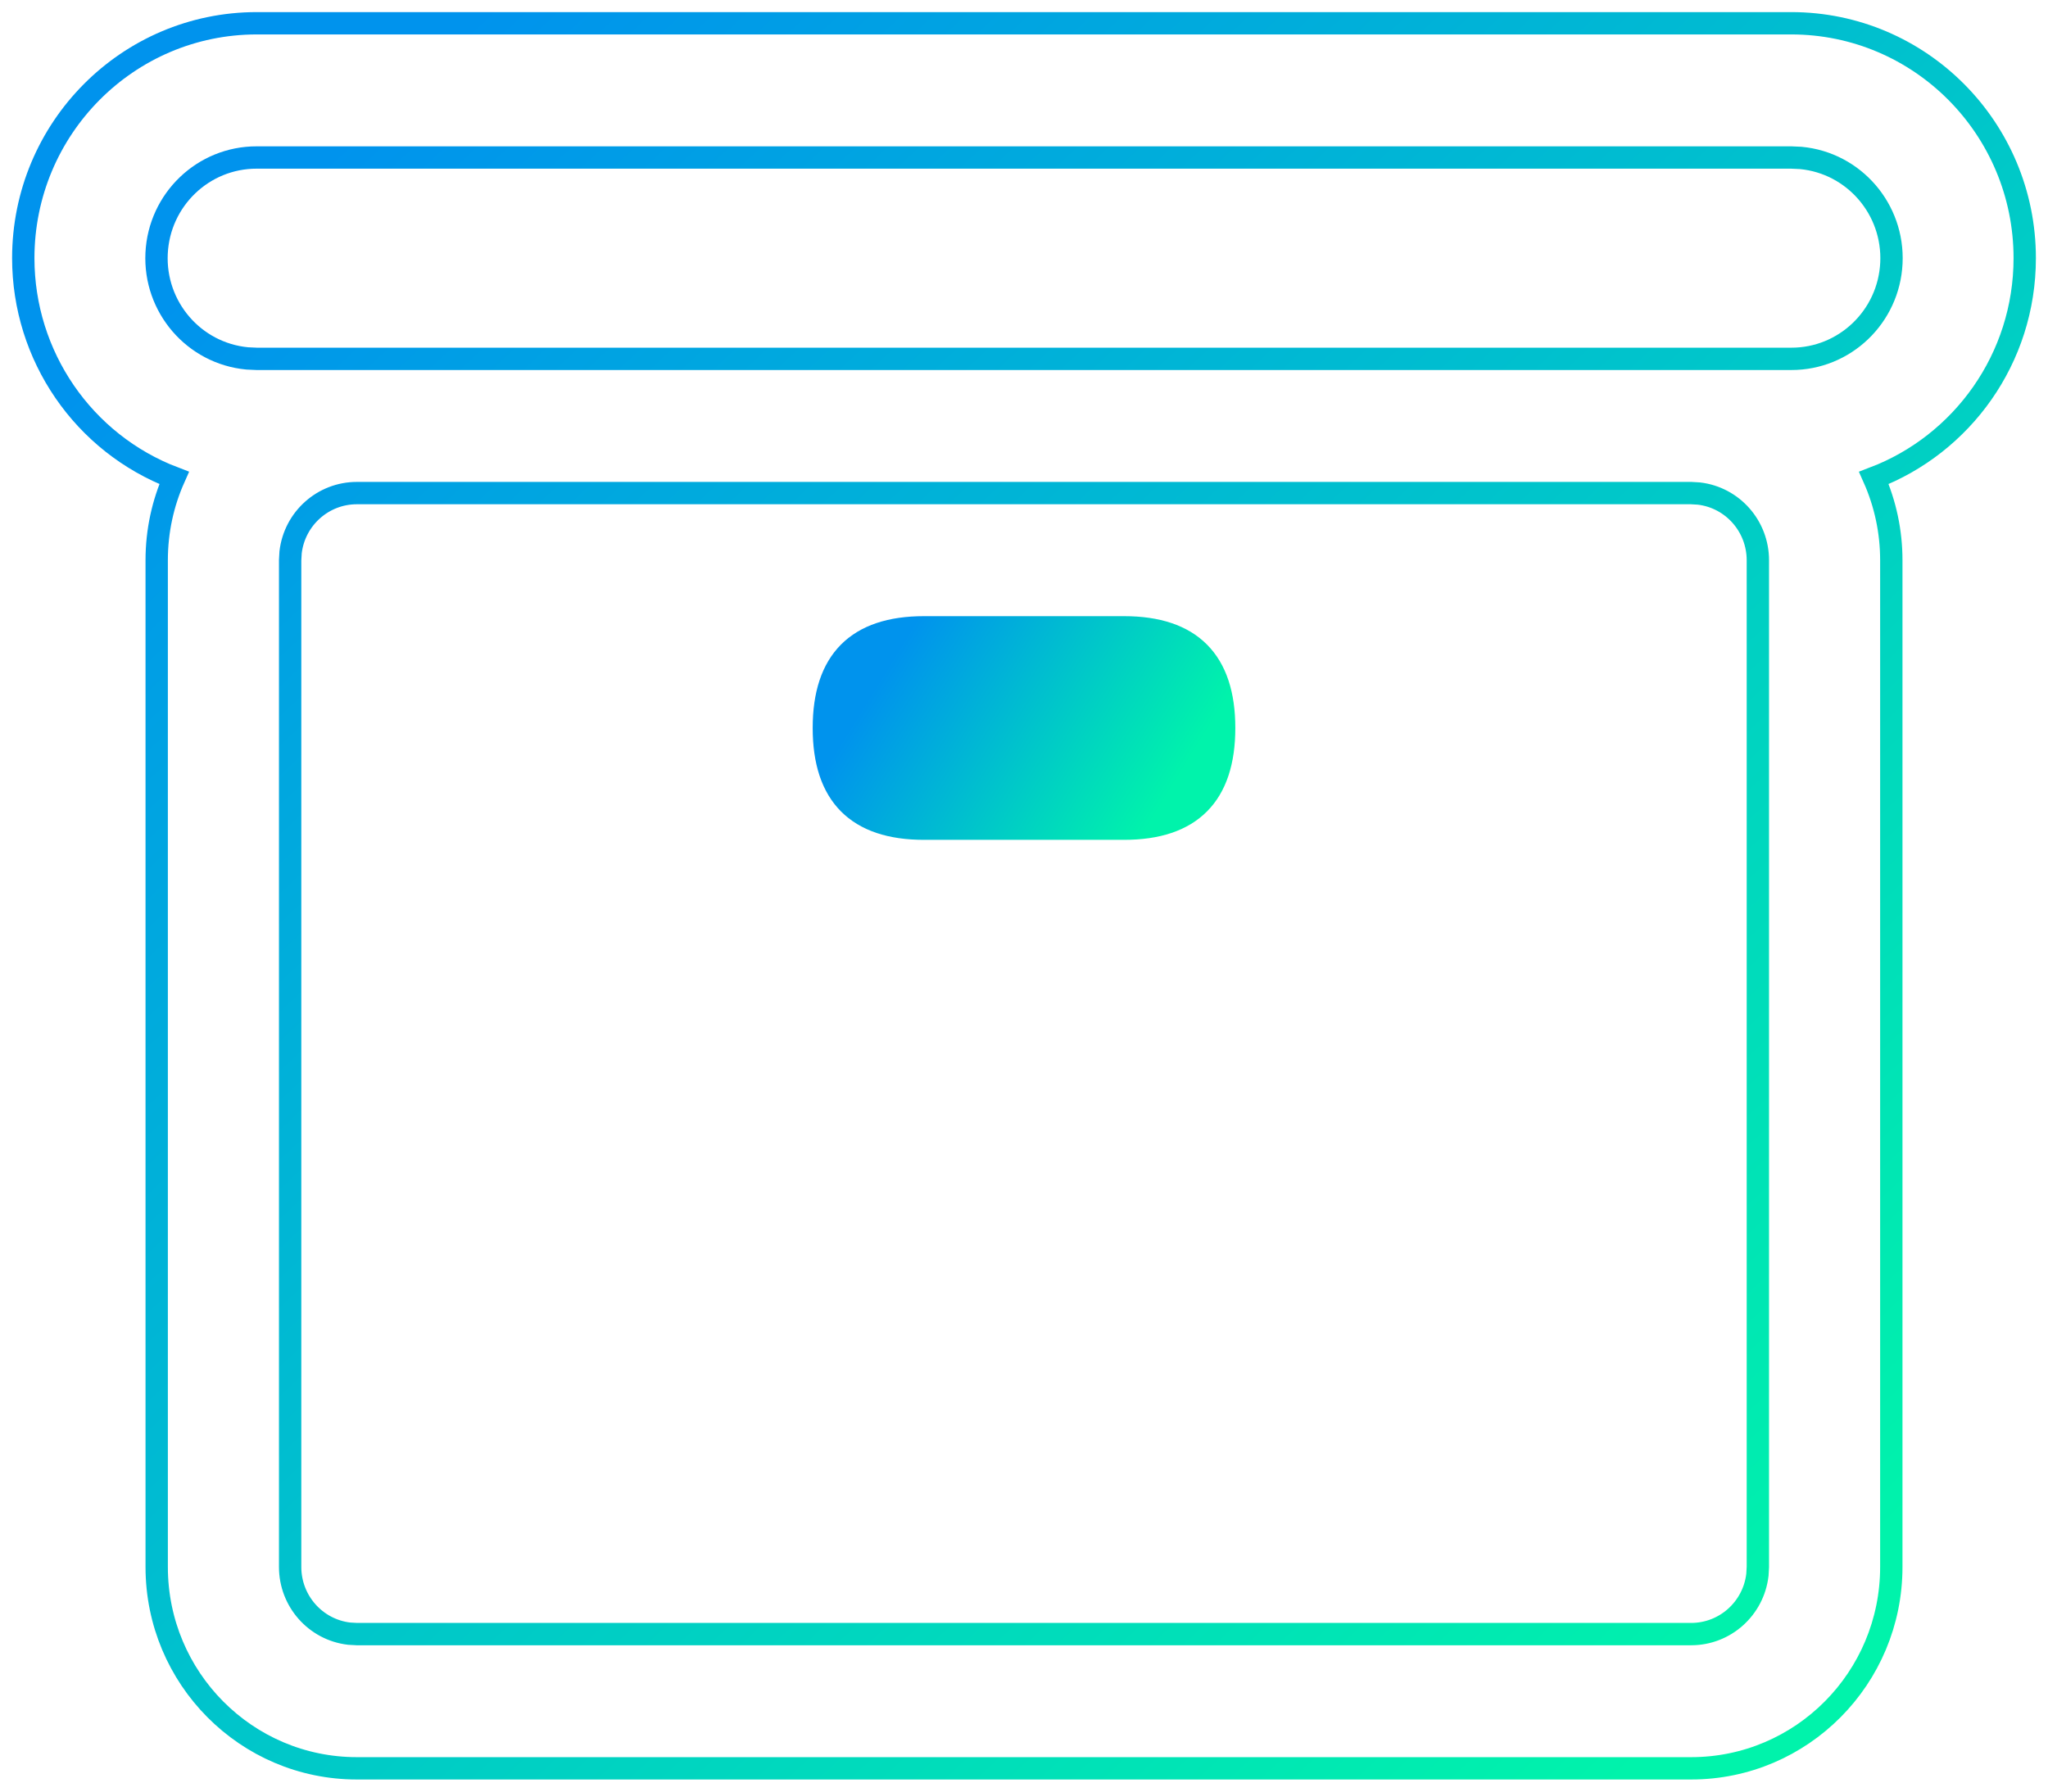
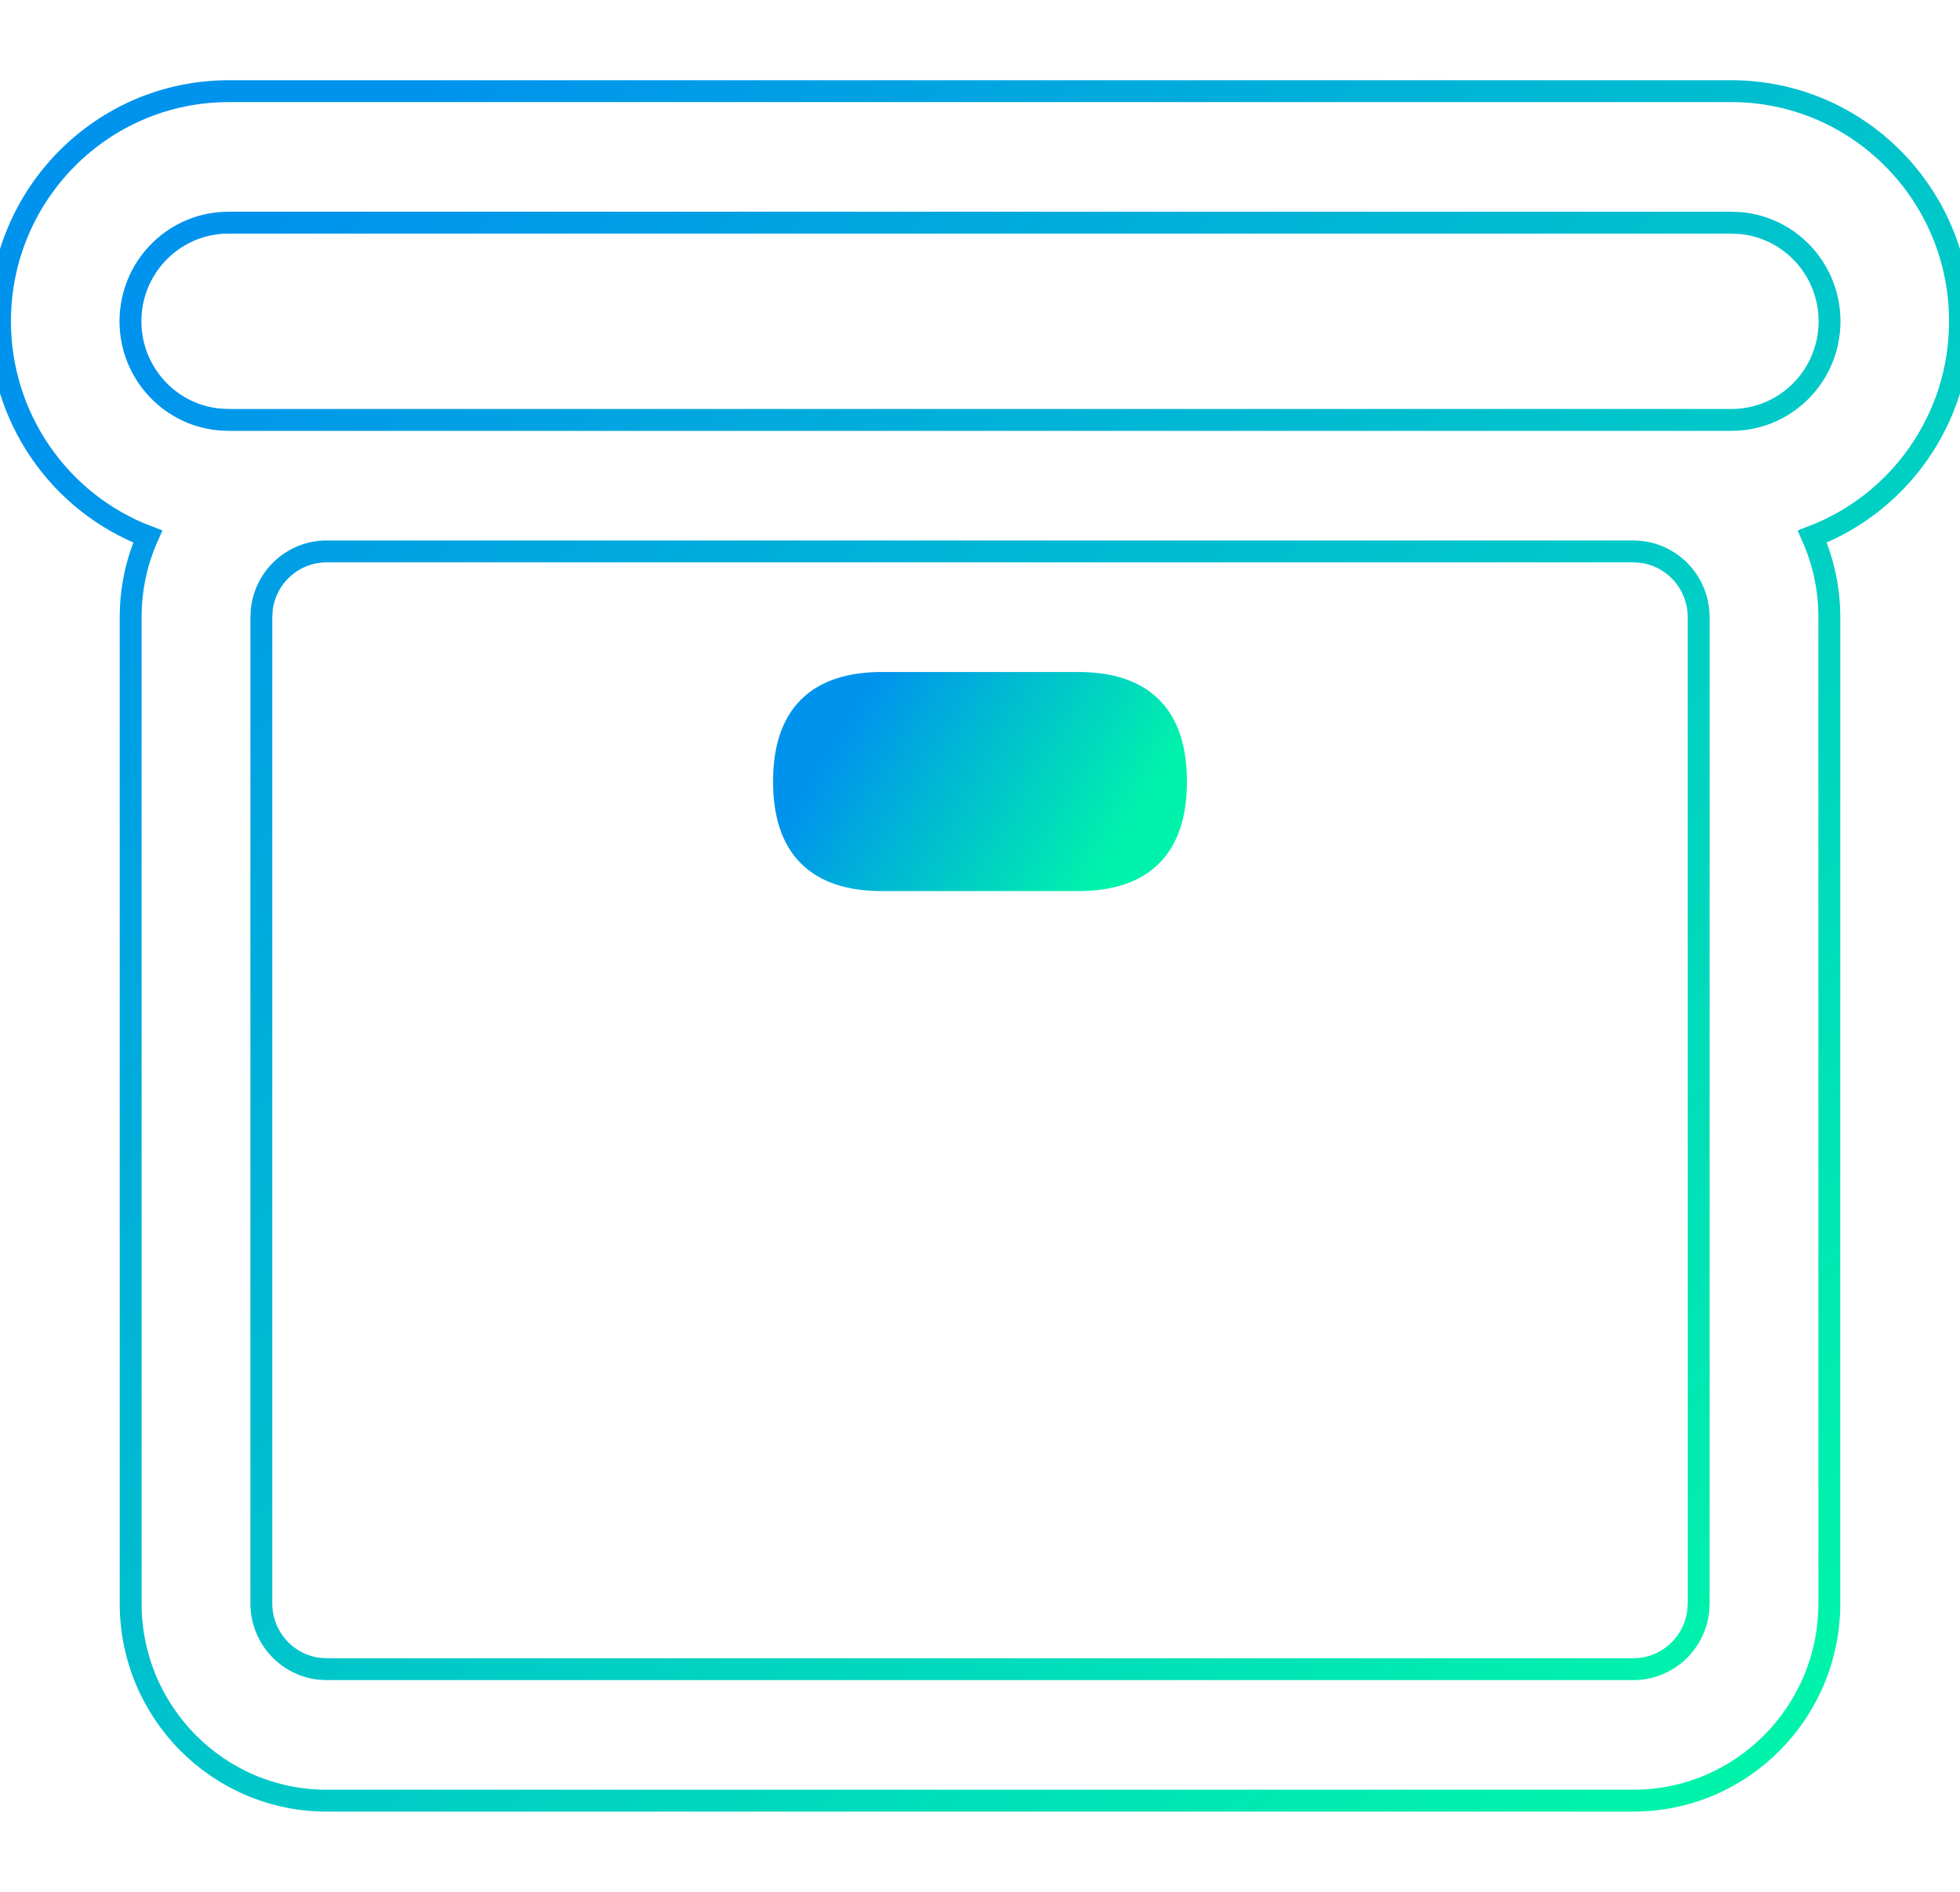
- <svg xmlns="http://www.w3.org/2000/svg" width="88px" height="77px" viewBox="0 0 88 77" version="1.1">
+ <svg xmlns="http://www.w3.org/2000/svg" width="86px" height="83px" viewBox="0 0 86 83" version="1.1">
  <defs>
    <linearGradient x1="10.493%" y1="37.343%" x2="92.253%" y2="62.657%" id="linearGradient-1">
      <stop stop-color="#0093ED" offset="0%" />
      <stop stop-color="#00F3AB" offset="100%" />
    </linearGradient>
    <linearGradient x1="10.493%" y1="11.973%" x2="92.253%" y2="88.027%" id="linearGradient-2">
      <stop stop-color="#0093ED" offset="0%" />
      <stop stop-color="#00F3AB" offset="100%" />
    </linearGradient>
  </defs>
-   <g id="final" stroke="none" stroke-width="1" fill="none" fill-rule="evenodd">
-     <g id="1-copy" transform="translate(-419, -8988)" fill-rule="nonzero" stroke-width="0.96">
-       <g id="Group-49" transform="translate(128, 8238)">
-         <g id="Group-58" transform="translate(92, 351)">
-           <g id="hezi" transform="translate(200, 400)">
-             <path d="M38.7,25.962 L47.3,25.962 C50.167,25.962 51.6,27.404 51.6,30.288 L51.6,30.288 C51.6,33.173 50.167,34.615 47.3,34.615 L38.7,34.615 C35.833,34.615 34.4,33.173 34.4,30.288 L34.4,30.288 C34.4,27.404 35.833,25.962 38.7,25.962 Z" id="Path" stroke="url(#linearGradient-1)" fill="url(#linearGradient-1)" />
-             <path d="M75.967,0 C81.508,0 86,4.52 86,10.096 C86,14.413 83.306,18.098 79.518,19.541 C80.013,20.653 80.268,21.858 80.267,23.077 L80.267,66.346 C80.267,71.126 76.416,75 71.667,75 L14.333,75 C9.584,75 5.733,71.126 5.733,66.346 L5.733,23.077 C5.733,21.817 6.001,20.62 6.482,19.54 C2.58,18.054 0,14.294 0,10.096 C0,4.52 4.492,0 10.033,0 L75.967,0 Z M71.667,20.192 L14.333,20.192 C12.879,20.192 11.655,21.287 11.486,22.74 L11.467,23.077 L11.467,66.346 C11.467,67.809 12.555,69.041 13.999,69.212 L14.333,69.231 L71.667,69.231 C73.121,69.231 74.345,68.136 74.514,66.683 L74.533,66.346 L74.533,23.077 C74.533,21.614 73.445,20.382 72.001,20.212 L71.667,20.192 Z M75.967,5.769 L10.033,5.769 C7.736,5.764 5.84,7.578 5.729,9.888 C5.619,12.197 7.332,14.186 9.62,14.404 L10.033,14.423 L75.967,14.423 C78.264,14.428 80.16,12.614 80.271,10.305 C80.381,7.995 78.668,6.006 76.38,5.788 L75.967,5.769 L75.967,5.769 Z" id="Shape" stroke="url(#linearGradient-2)" />
-           </g>
-         </g>
-       </g>
+   <g id="画板" stroke="none" stroke-width="1" fill="none" fill-rule="evenodd">
+     <g id="hezi" transform="translate(0, 4)" fill-rule="nonzero" stroke-width="0.96">
+       <path d="M38.7,25.962 L47.3,25.962 C50.167,25.962 51.6,27.404 51.6,30.288 L51.6,30.288 C51.6,33.173 50.167,34.615 47.3,34.615 L38.7,34.615 C35.833,34.615 34.4,33.173 34.4,30.288 L34.4,30.288 C34.4,27.404 35.833,25.962 38.7,25.962 Z" id="Path" stroke="url(#linearGradient-1)" fill="url(#linearGradient-1)" />
+       <path d="M75.967,0 C81.508,0 86,4.52 86,10.096 C86,14.413 83.306,18.098 79.518,19.541 C80.013,20.653 80.268,21.858 80.267,23.077 L80.267,66.346 C80.267,71.126 76.416,75 71.667,75 L14.333,75 C9.584,75 5.733,71.126 5.733,66.346 L5.733,23.077 C5.733,21.817 6.001,20.62 6.482,19.54 C2.58,18.054 0,14.294 0,10.096 C0,4.52 4.492,0 10.033,0 L75.967,0 Z M71.667,20.192 L14.333,20.192 C12.879,20.192 11.655,21.287 11.486,22.74 L11.467,23.077 L11.467,66.346 C11.467,67.809 12.555,69.041 13.999,69.212 L14.333,69.231 L71.667,69.231 C73.121,69.231 74.345,68.136 74.514,66.683 L74.533,66.346 L74.533,23.077 C74.533,21.614 73.445,20.382 72.001,20.212 L71.667,20.192 Z M75.967,5.769 L10.033,5.769 C7.736,5.764 5.84,7.578 5.729,9.888 C5.619,12.197 7.332,14.186 9.62,14.404 L10.033,14.423 L75.967,14.423 C78.264,14.428 80.16,12.614 80.271,10.305 C80.381,7.995 78.668,6.006 76.38,5.788 L75.967,5.769 L75.967,5.769 Z" id="Shape" stroke="url(#linearGradient-2)" />
    </g>
  </g>
</svg>
